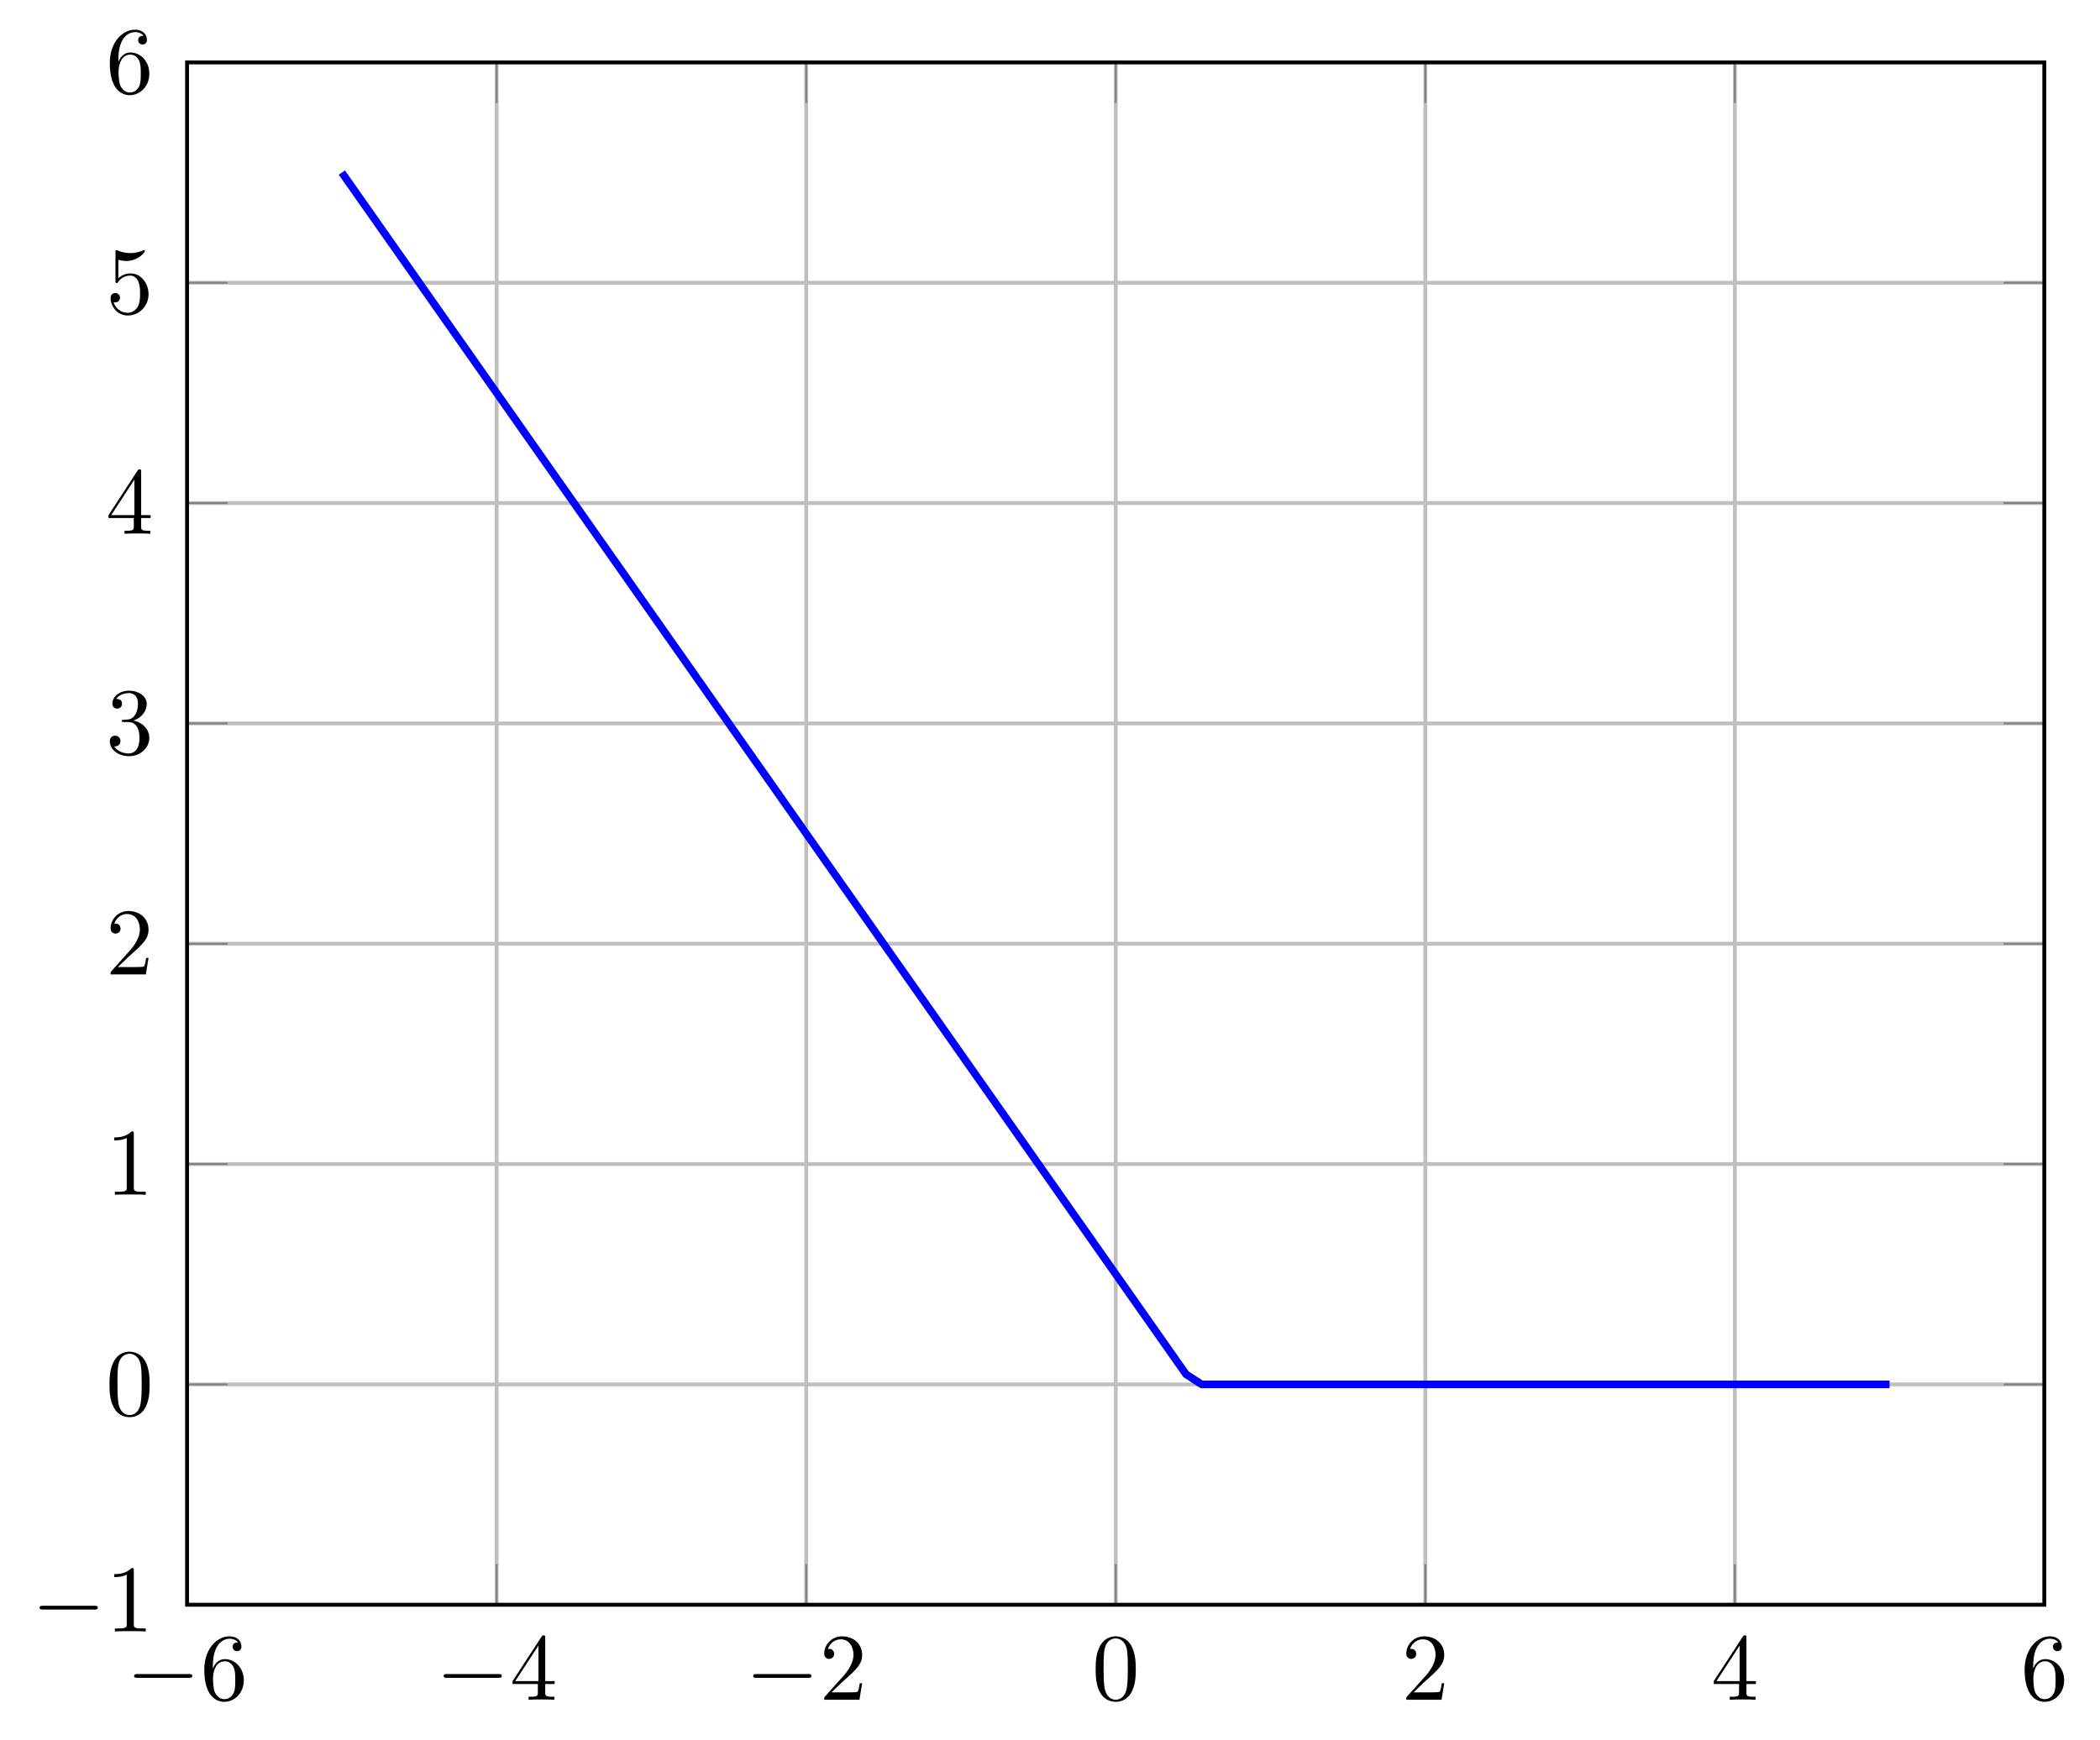
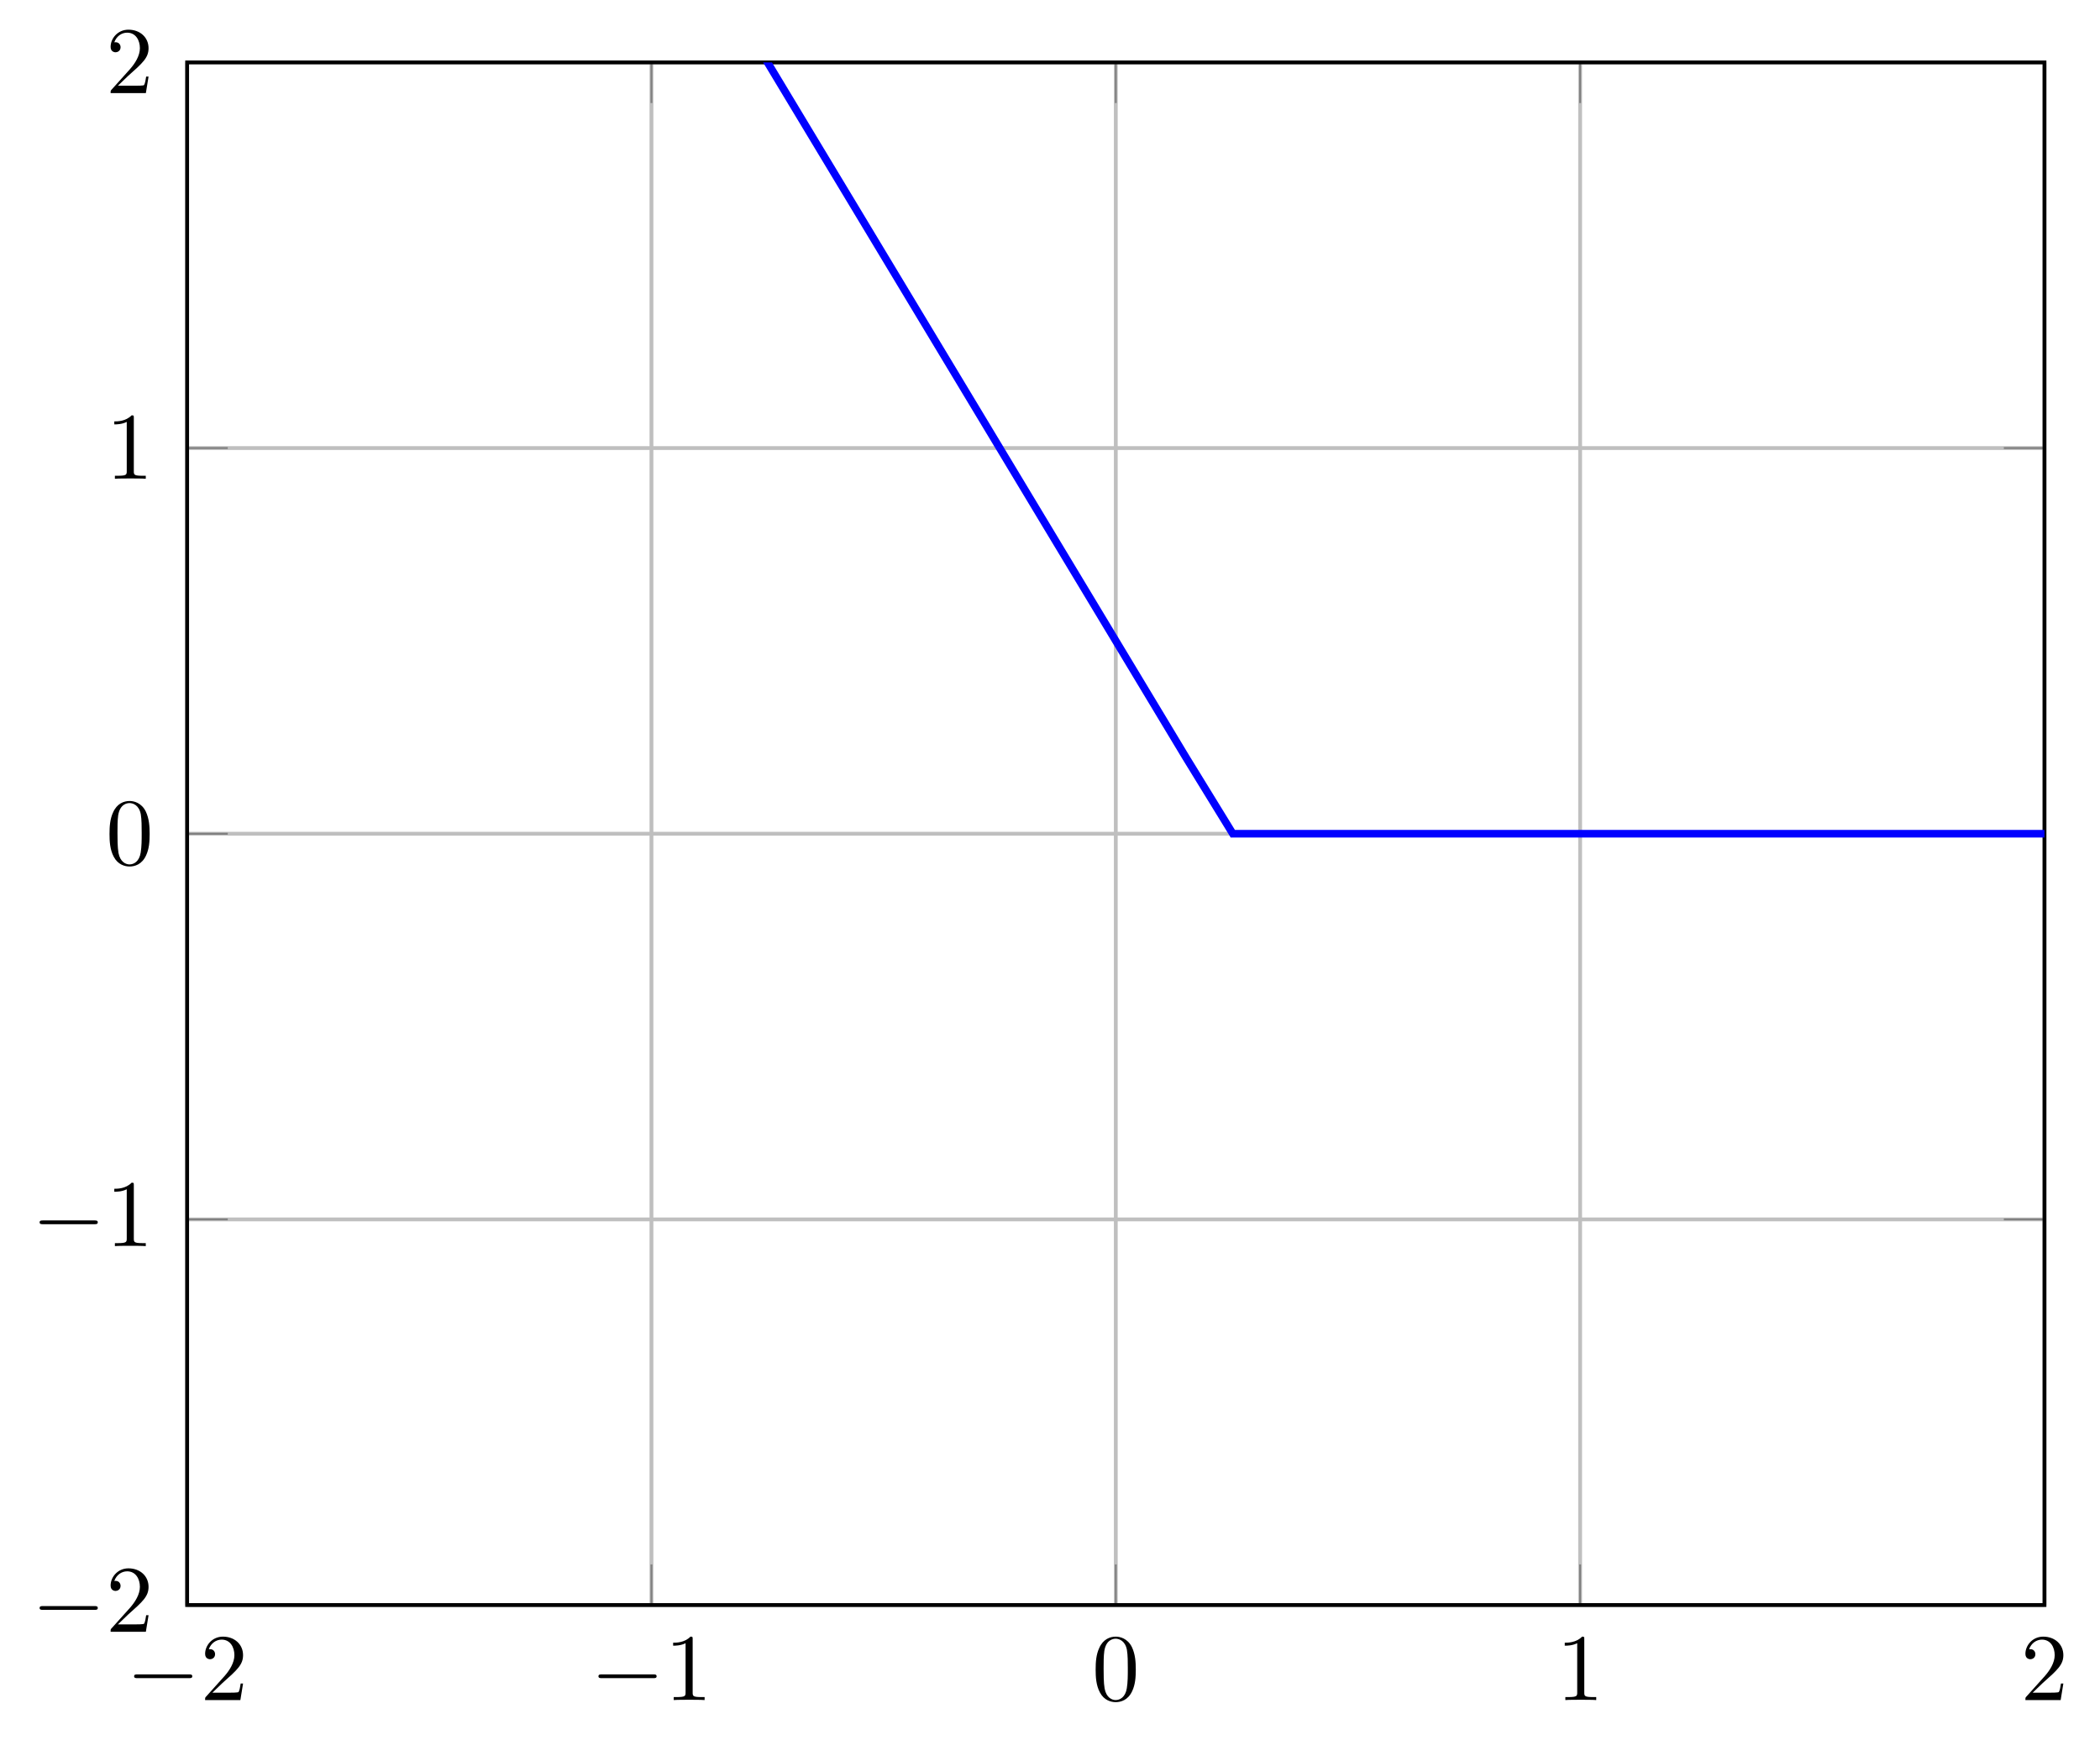
- <svg xmlns="http://www.w3.org/2000/svg" xmlns:xlink="http://www.w3.org/1999/xlink" width="329.517pt" height="273.01pt" viewBox="0 0 329.517 273.01" version="1.1">
+ <svg xmlns="http://www.w3.org/2000/svg" xmlns:xlink="http://www.w3.org/1999/xlink" width="329.472pt" height="273.024pt" viewBox="0 0 329.472 273.024" version="1.1">
  <defs>
    <g>
      <symbol overflow="visible" id="glyph0-0">
        <path style="stroke:none;" d="" />
      </symbol>
      <symbol overflow="visible" id="glyph0-1">
        <path style="stroke:none;" d="M 9.844 -3.438 C 10.094 -3.438 10.359 -3.438 10.359 -3.734 C 10.359 -4.031 10.094 -4.031 9.844 -4.031 L 1.766 -4.031 C 1.516 -4.031 1.234 -4.031 1.234 -3.734 C 1.234 -3.438 1.516 -3.438 1.766 -3.438 Z M 9.844 -3.438 " />
      </symbol>
      <symbol overflow="visible" id="glyph1-0">
        <path style="stroke:none;" d="" />
      </symbol>
      <symbol overflow="visible" id="glyph1-1">
-         <path style="stroke:none;" d="M 1.969 -4.906 L 1.969 -5.266 C 1.969 -9.031 3.828 -9.578 4.578 -9.578 C 4.938 -9.578 5.578 -9.484 5.906 -8.984 C 5.672 -8.984 5.078 -8.984 5.078 -8.312 C 5.078 -7.844 5.438 -7.625 5.766 -7.625 C 6 -7.625 6.453 -7.75 6.453 -8.328 C 6.453 -9.234 5.797 -9.953 4.562 -9.953 C 2.641 -9.953 0.625 -8.016 0.625 -4.719 C 0.625 -0.734 2.359 0.328 3.75 0.328 C 5.406 0.328 6.828 -1.078 6.828 -3.047 C 6.828 -4.938 5.5 -6.375 3.844 -6.375 C 2.828 -6.375 2.266 -5.609 1.969 -4.906 Z M 3.75 -0.094 C 2.812 -0.094 2.359 -0.984 2.266 -1.203 C 2 -1.906 2 -3.109 2 -3.375 C 2 -4.547 2.484 -6.031 3.828 -6.031 C 4.062 -6.031 4.75 -6.031 5.219 -5.109 C 5.484 -4.562 5.484 -3.797 5.484 -3.062 C 5.484 -2.344 5.484 -1.594 5.234 -1.062 C 4.781 -0.172 4.094 -0.094 3.75 -0.094 Z M 3.75 -0.094 " />
+         <path style="stroke:none;" d="M 1.891 -1.156 L 3.484 -2.688 C 5.812 -4.75 6.703 -5.562 6.703 -7.047 C 6.703 -8.75 5.359 -9.953 3.547 -9.953 C 1.859 -9.953 0.75 -8.578 0.75 -7.25 C 0.75 -6.406 1.5 -6.406 1.531 -6.406 C 1.797 -6.406 2.312 -6.594 2.312 -7.203 C 2.312 -7.594 2.047 -7.984 1.531 -7.984 C 1.406 -7.984 1.375 -7.984 1.328 -7.969 C 1.672 -8.938 2.484 -9.484 3.344 -9.484 C 4.703 -9.484 5.344 -8.281 5.344 -7.047 C 5.344 -5.859 4.594 -4.672 3.781 -3.75 L 0.906 -0.547 C 0.75 -0.391 0.75 -0.359 0.75 0 L 6.281 0 L 6.703 -2.594 L 6.328 -2.594 C 6.266 -2.156 6.156 -1.5 6 -1.266 C 5.906 -1.156 4.922 -1.156 4.578 -1.156 Z M 1.891 -1.156 " />
      </symbol>
      <symbol overflow="visible" id="glyph1-2">
-         <path style="stroke:none;" d="M 4.391 -2.469 L 4.391 -1.172 C 4.391 -0.625 4.359 -0.469 3.25 -0.469 L 2.938 -0.469 L 2.938 0 C 3.562 -0.047 4.328 -0.047 4.953 -0.047 C 5.594 -0.047 6.375 -0.047 6.984 0 L 6.984 -0.469 L 6.672 -0.469 C 5.578 -0.469 5.547 -0.625 5.547 -1.172 L 5.547 -2.469 L 7.031 -2.469 L 7.031 -2.922 L 5.547 -2.922 L 5.547 -9.719 C 5.547 -10.016 5.547 -10.109 5.297 -10.109 C 5.172 -10.109 5.125 -10.109 5 -9.938 L 0.422 -2.922 L 0.422 -2.469 Z M 4.484 -2.922 L 0.844 -2.922 L 4.484 -8.5 Z M 4.484 -2.922 " />
+         <path style="stroke:none;" d="M 4.391 -9.562 C 4.391 -9.922 4.391 -9.953 4.047 -9.953 C 3.125 -9 1.812 -9 1.328 -9 L 1.328 -8.531 C 1.625 -8.531 2.516 -8.531 3.281 -8.922 L 3.281 -1.188 C 3.281 -0.641 3.234 -0.469 1.891 -0.469 L 1.422 -0.469 L 1.422 0 C 1.938 -0.047 3.234 -0.047 3.844 -0.047 C 4.438 -0.047 5.734 -0.047 6.266 0 L 6.266 -0.469 L 5.781 -0.469 C 4.438 -0.469 4.391 -0.625 4.391 -1.188 Z M 4.391 -9.562 " />
      </symbol>
      <symbol overflow="visible" id="glyph1-3">
-         <path style="stroke:none;" d="M 1.891 -1.156 L 3.484 -2.688 C 5.812 -4.75 6.703 -5.562 6.703 -7.047 C 6.703 -8.75 5.359 -9.953 3.547 -9.953 C 1.859 -9.953 0.75 -8.578 0.75 -7.25 C 0.75 -6.406 1.5 -6.406 1.531 -6.406 C 1.797 -6.406 2.312 -6.594 2.312 -7.203 C 2.312 -7.594 2.047 -7.984 1.531 -7.984 C 1.406 -7.984 1.375 -7.984 1.328 -7.969 C 1.672 -8.938 2.484 -9.484 3.344 -9.484 C 4.703 -9.484 5.344 -8.281 5.344 -7.047 C 5.344 -5.859 4.594 -4.672 3.781 -3.75 L 0.906 -0.547 C 0.75 -0.391 0.75 -0.359 0.75 0 L 6.281 0 L 6.703 -2.594 L 6.328 -2.594 C 6.266 -2.156 6.156 -1.5 6 -1.266 C 5.906 -1.156 4.922 -1.156 4.578 -1.156 Z M 1.891 -1.156 " />
-       </symbol>
-       <symbol overflow="visible" id="glyph1-4">
        <path style="stroke:none;" d="M 6.875 -4.781 C 6.875 -5.969 6.797 -7.172 6.281 -8.281 C 5.594 -9.703 4.359 -9.953 3.734 -9.953 C 2.844 -9.953 1.75 -9.562 1.141 -8.172 C 0.656 -7.141 0.578 -5.969 0.578 -4.781 C 0.578 -3.656 0.641 -2.312 1.25 -1.188 C 1.891 0.031 2.984 0.328 3.719 0.328 C 4.531 0.328 5.656 0.016 6.312 -1.406 C 6.797 -2.438 6.875 -3.594 6.875 -4.781 Z M 3.719 0 C 3.141 0 2.25 -0.375 1.984 -1.812 C 1.828 -2.703 1.828 -4.078 1.828 -4.953 C 1.828 -5.922 1.828 -6.906 1.938 -7.703 C 2.219 -9.484 3.344 -9.625 3.719 -9.625 C 4.219 -9.625 5.203 -9.344 5.484 -7.875 C 5.625 -7.031 5.625 -5.906 5.625 -4.953 C 5.625 -3.844 5.625 -2.828 5.469 -1.859 C 5.25 -0.453 4.391 0 3.719 0 Z M 3.719 0 " />
      </symbol>
-       <symbol overflow="visible" id="glyph1-5">
-         <path style="stroke:none;" d="M 4.391 -9.562 C 4.391 -9.922 4.391 -9.953 4.047 -9.953 C 3.125 -9 1.812 -9 1.328 -9 L 1.328 -8.531 C 1.625 -8.531 2.516 -8.531 3.281 -8.922 L 3.281 -1.188 C 3.281 -0.641 3.234 -0.469 1.891 -0.469 L 1.422 -0.469 L 1.422 0 C 1.938 -0.047 3.234 -0.047 3.844 -0.047 C 4.438 -0.047 5.734 -0.047 6.266 0 L 6.266 -0.469 L 5.781 -0.469 C 4.438 -0.469 4.391 -0.625 4.391 -1.188 Z M 4.391 -9.562 " />
-       </symbol>
-       <symbol overflow="visible" id="glyph1-6">
-         <path style="stroke:none;" d="M 4.328 -5.266 C 5.562 -5.656 6.422 -6.703 6.422 -7.891 C 6.422 -9.109 5.109 -9.953 3.672 -9.953 C 2.172 -9.953 1.031 -9.047 1.031 -7.922 C 1.031 -7.422 1.359 -7.141 1.797 -7.141 C 2.25 -7.141 2.547 -7.469 2.547 -7.906 C 2.547 -8.656 1.859 -8.656 1.625 -8.656 C 2.094 -9.375 3.078 -9.578 3.609 -9.578 C 4.234 -9.578 5.047 -9.25 5.047 -7.906 C 5.047 -7.719 5.016 -6.859 4.625 -6.203 C 4.188 -5.484 3.672 -5.438 3.297 -5.422 C 3.188 -5.406 2.828 -5.375 2.719 -5.375 C 2.594 -5.359 2.5 -5.344 2.5 -5.203 C 2.5 -5.031 2.594 -5.031 2.859 -5.031 L 3.516 -5.031 C 4.734 -5.031 5.281 -4.016 5.281 -2.547 C 5.281 -0.516 4.25 -0.094 3.594 -0.094 C 2.953 -0.094 1.844 -0.344 1.312 -1.219 C 1.844 -1.156 2.297 -1.484 2.297 -2.047 C 2.297 -2.578 1.891 -2.891 1.469 -2.891 C 1.109 -2.891 0.625 -2.672 0.625 -2.016 C 0.625 -0.656 2.016 0.328 3.641 0.328 C 5.469 0.328 6.828 -1.031 6.828 -2.547 C 6.828 -3.781 5.891 -4.938 4.328 -5.266 Z M 4.328 -5.266 " />
-       </symbol>
-       <symbol overflow="visible" id="glyph1-7">
-         <path style="stroke:none;" d="M 6.703 -3 C 6.703 -4.781 5.484 -6.281 3.875 -6.281 C 3.156 -6.281 2.516 -6.031 1.969 -5.516 L 1.969 -8.422 C 2.266 -8.328 2.766 -8.234 3.234 -8.234 C 5.078 -8.234 6.125 -9.594 6.125 -9.781 C 6.125 -9.875 6.078 -9.953 5.969 -9.953 C 5.953 -9.953 5.938 -9.953 5.859 -9.906 C 5.562 -9.766 4.828 -9.469 3.828 -9.469 C 3.219 -9.469 2.547 -9.578 1.844 -9.891 C 1.719 -9.938 1.688 -9.938 1.656 -9.938 C 1.516 -9.938 1.516 -9.812 1.516 -9.578 L 1.516 -5.156 C 1.516 -4.891 1.516 -4.766 1.719 -4.766 C 1.828 -4.766 1.859 -4.812 1.906 -4.906 C 2.078 -5.141 2.625 -5.938 3.844 -5.938 C 4.609 -5.938 4.984 -5.266 5.109 -4.984 C 5.344 -4.438 5.375 -3.859 5.375 -3.109 C 5.375 -2.578 5.375 -1.688 5.016 -1.062 C 4.656 -0.484 4.109 -0.094 3.422 -0.094 C 2.328 -0.094 1.484 -0.875 1.219 -1.766 C 1.266 -1.75 1.312 -1.734 1.484 -1.734 C 1.969 -1.734 2.219 -2.109 2.219 -2.469 C 2.219 -2.828 1.969 -3.203 1.484 -3.203 C 1.266 -3.203 0.75 -3.094 0.75 -2.406 C 0.75 -1.125 1.781 0.328 3.453 0.328 C 5.188 0.328 6.703 -1.109 6.703 -3 Z M 6.703 -3 " />
-       </symbol>
    </g>
+     <clipPath id="clip1">
+       <path d="M 29.359 9.793 L 320.762 9.793 L 320.762 148 L 29.359 148 Z M 29.359 9.793 " />
+     </clipPath>
  </defs>
  <g id="surface1">
-     <path style="fill:none;stroke-width:0.399;stroke-linecap:butt;stroke-linejoin:miter;stroke:rgb(75%,75%,75%);stroke-opacity:1;stroke-miterlimit:10;" d="M -16.191 -0.001 L -16.191 161.387 M 16.192 -0.001 L 16.192 161.387 M 48.575 -0.001 L 48.575 161.387 M 80.958 -0.001 L 80.958 161.387 M 113.341 -0.001 L 113.341 161.387 M 145.723 -0.001 L 145.723 161.387 M 178.109 -0.001 L 178.109 161.387 " transform="matrix(1.5,0,0,-1.5,53.6415,251.8735)" />
-     <path style="fill:none;stroke-width:0.399;stroke-linecap:butt;stroke-linejoin:miter;stroke:rgb(75%,75%,75%);stroke-opacity:1;stroke-miterlimit:10;" d="M -16.191 -0.001 L 178.091 -0.001 M -16.191 23.056 L 178.091 23.056 M -16.191 46.111 L 178.091 46.111 M -16.191 69.166 L 178.091 69.166 M -16.191 92.22 L 178.091 92.22 M -16.191 115.278 L 178.091 115.278 M -16.191 138.332 L 178.091 138.332 M -16.191 161.387 L 178.091 161.387 " transform="matrix(1.5,0,0,-1.5,53.6415,251.8735)" />
-     <path style="fill:none;stroke-width:0.199;stroke-linecap:butt;stroke-linejoin:miter;stroke:rgb(50%,50%,50%);stroke-opacity:1;stroke-miterlimit:10;" d="M -16.191 -0.001 L -16.191 4.252 M 16.192 -0.001 L 16.192 4.252 M 48.575 -0.001 L 48.575 4.252 M 80.958 -0.001 L 80.958 4.252 M 113.341 -0.001 L 113.341 4.252 M 145.723 -0.001 L 145.723 4.252 M 178.109 -0.001 L 178.109 4.252 M -16.191 161.387 L -16.191 157.134 M 16.192 161.387 L 16.192 157.134 M 48.575 161.387 L 48.575 157.134 M 80.958 161.387 L 80.958 157.134 M 113.341 161.387 L 113.341 157.134 M 145.723 161.387 L 145.723 157.134 M 178.109 161.387 L 178.109 157.134 " transform="matrix(1.5,0,0,-1.5,53.6415,251.8735)" />
-     <path style="fill:none;stroke-width:0.199;stroke-linecap:butt;stroke-linejoin:miter;stroke:rgb(50%,50%,50%);stroke-opacity:1;stroke-miterlimit:10;" d="M -16.191 -0.001 L -11.938 -0.001 M -16.191 23.056 L -11.938 23.056 M -16.191 46.111 L -11.938 46.111 M -16.191 69.166 L -11.938 69.166 M -16.191 92.22 L -11.938 92.22 M -16.191 115.278 L -11.938 115.278 M -16.191 138.332 L -11.938 138.332 M -16.191 161.387 L -11.938 161.387 M 178.091 -0.001 L 173.838 -0.001 M 178.091 23.056 L 173.838 23.056 M 178.091 46.111 L 173.838 46.111 M 178.091 69.166 L 173.838 69.166 M 178.091 92.22 L 173.838 92.22 M 178.091 115.278 L 173.838 115.278 M 178.091 138.332 L 173.838 138.332 M 178.091 161.387 L 173.838 161.387 " transform="matrix(1.5,0,0,-1.5,53.6415,251.8735)" />
-     <path style="fill:none;stroke-width:0.399;stroke-linecap:butt;stroke-linejoin:miter;stroke:rgb(0%,0%,0%);stroke-opacity:1;stroke-miterlimit:10;" d="M -16.191 -0.001 L -16.191 161.387 L 178.091 161.387 L 178.091 -0.001 Z M -16.191 -0.001 " transform="matrix(1.5,0,0,-1.5,53.6415,251.8735)" />
+     <path style="fill:none;stroke-width:0.399;stroke-linecap:butt;stroke-linejoin:miter;stroke:rgb(75%,75%,75%);stroke-opacity:1;stroke-miterlimit:10;" d="M 145.703 0.001 L 145.703 161.396 M 194.268 0.001 L 194.268 161.396 M 242.836 0.001 L 242.836 161.396 M 291.403 0.001 L 291.403 161.396 M 339.971 0.001 L 339.971 161.396 " transform="matrix(1.5,0,0,-1.5,-189.195,251.8875)" />
+     <path style="fill:none;stroke-width:0.399;stroke-linecap:butt;stroke-linejoin:miter;stroke:rgb(75%,75%,75%);stroke-opacity:1;stroke-miterlimit:10;" d="M 145.703 0.001 L 339.971 0.001 M 145.703 40.349 L 339.971 40.349 M 145.703 80.698 L 339.971 80.698 M 145.703 121.047 L 339.971 121.047 M 145.703 161.396 L 339.971 161.396 " transform="matrix(1.5,0,0,-1.5,-189.195,251.8875)" />
+     <path style="fill:none;stroke-width:0.199;stroke-linecap:butt;stroke-linejoin:miter;stroke:rgb(50%,50%,50%);stroke-opacity:1;stroke-miterlimit:10;" d="M 145.703 0.001 L 145.703 4.253 M 194.268 0.001 L 194.268 4.253 M 242.836 0.001 L 242.836 4.253 M 291.403 0.001 L 291.403 4.253 M 339.971 0.001 L 339.971 4.253 M 145.703 161.396 L 145.703 157.144 M 194.268 161.396 L 194.268 157.144 M 242.836 161.396 L 242.836 157.144 M 291.403 161.396 L 291.403 157.144 M 339.971 161.396 L 339.971 157.144 " transform="matrix(1.5,0,0,-1.5,-189.195,251.8875)" />
+     <path style="fill:none;stroke-width:0.199;stroke-linecap:butt;stroke-linejoin:miter;stroke:rgb(50%,50%,50%);stroke-opacity:1;stroke-miterlimit:10;" d="M 145.703 0.001 L 149.953 0.001 M 145.703 40.349 L 149.953 40.349 M 145.703 80.698 L 149.953 80.698 M 145.703 121.047 L 149.953 121.047 M 145.703 161.396 L 149.953 161.396 M 339.971 0.001 L 335.719 0.001 M 339.971 40.349 L 335.719 40.349 M 339.971 80.698 L 335.719 80.698 M 339.971 121.047 L 335.719 121.047 M 339.971 161.396 L 335.719 161.396 " transform="matrix(1.5,0,0,-1.5,-189.195,251.8875)" />
+     <path style="fill:none;stroke-width:0.399;stroke-linecap:butt;stroke-linejoin:miter;stroke:rgb(0%,0%,0%);stroke-opacity:1;stroke-miterlimit:10;" d="M 145.703 0.001 L 145.703 161.396 L 339.971 161.396 L 339.971 0.001 Z M 145.703 0.001 " transform="matrix(1.5,0,0,-1.5,-189.195,251.8875)" />
    <g style="fill:rgb(0%,0%,0%);fill-opacity:1;">
-       <use xlink:href="#glyph0-1" x="19.808" y="266.784" />
+       <use xlink:href="#glyph0-1" x="19.808" y="266.798" />
    </g>
    <g style="fill:rgb(0%,0%,0%);fill-opacity:1;">
-       <use xlink:href="#glyph1-1" x="31.43" y="266.784" />
+       <use xlink:href="#glyph1-1" x="31.431" y="266.798" />
    </g>
    <g style="fill:rgb(0%,0%,0%);fill-opacity:1;">
-       <use xlink:href="#glyph0-1" x="68.38" y="266.784" />
+       <use xlink:href="#glyph0-1" x="92.658" y="266.798" />
    </g>
    <g style="fill:rgb(0%,0%,0%);fill-opacity:1;">
-       <use xlink:href="#glyph1-2" x="80.004" y="266.784" />
+       <use xlink:href="#glyph1-2" x="104.281" y="266.798" />
    </g>
    <g style="fill:rgb(0%,0%,0%);fill-opacity:1;">
-       <use xlink:href="#glyph0-1" x="116.955" y="266.784" />
+       <use xlink:href="#glyph1-3" x="171.32" y="266.798" />
    </g>
    <g style="fill:rgb(0%,0%,0%);fill-opacity:1;">
-       <use xlink:href="#glyph1-3" x="128.578" y="266.784" />
+       <use xlink:href="#glyph1-2" x="244.17" y="266.798" />
    </g>
    <g style="fill:rgb(0%,0%,0%);fill-opacity:1;">
-       <use xlink:href="#glyph1-4" x="171.342" y="266.784" />
+       <use xlink:href="#glyph1-1" x="317.019" y="266.798" />
    </g>
    <g style="fill:rgb(0%,0%,0%);fill-opacity:1;">
-       <use xlink:href="#glyph1-3" x="219.915" y="266.784" />
+       <use xlink:href="#glyph0-1" x="4.981" y="256.08" />
    </g>
    <g style="fill:rgb(0%,0%,0%);fill-opacity:1;">
-       <use xlink:href="#glyph1-2" x="268.49" y="266.784" />
+       <use xlink:href="#glyph1-1" x="16.604" y="256.08" />
    </g>
    <g style="fill:rgb(0%,0%,0%);fill-opacity:1;">
-       <use xlink:href="#glyph1-1" x="317.064" y="266.784" />
+       <use xlink:href="#glyph0-1" x="4.981" y="195.558" />
    </g>
    <g style="fill:rgb(0%,0%,0%);fill-opacity:1;">
-       <use xlink:href="#glyph0-1" x="4.98" y="256.066" />
+       <use xlink:href="#glyph1-2" x="16.604" y="195.558" />
    </g>
    <g style="fill:rgb(0%,0%,0%);fill-opacity:1;">
-       <use xlink:href="#glyph1-5" x="16.604" y="256.066" />
+       <use xlink:href="#glyph1-3" x="16.604" y="135.657" />
    </g>
    <g style="fill:rgb(0%,0%,0%);fill-opacity:1;">
-       <use xlink:href="#glyph1-4" x="16.604" y="222.106" />
-     </g>
-     <g style="fill:rgb(0%,0%,0%);fill-opacity:1;">
-       <use xlink:href="#glyph1-5" x="16.604" y="187.524" />
-     </g>
-     <g style="fill:rgb(0%,0%,0%);fill-opacity:1;">
-       <use xlink:href="#glyph1-3" x="16.604" y="152.941" />
-     </g>
-     <g style="fill:rgb(0%,0%,0%);fill-opacity:1;">
-       <use xlink:href="#glyph1-6" x="16.604" y="118.359" />
-     </g>
-     <g style="fill:rgb(0%,0%,0%);fill-opacity:1;">
-       <use xlink:href="#glyph1-2" x="16.604" y="83.776" />
-     </g>
-     <g style="fill:rgb(0%,0%,0%);fill-opacity:1;">
-       <use xlink:href="#glyph1-7" x="16.604" y="49.194" />
+       <use xlink:href="#glyph1-2" x="16.604" y="75.133" />
    </g>
    <g style="fill:rgb(0%,0%,0%);fill-opacity:1;">
      <use xlink:href="#glyph1-1" x="16.604" y="14.611" />
    </g>
-     <path style="fill:none;stroke-width:0.797;stroke-linecap:butt;stroke-linejoin:miter;stroke:rgb(0%,0%,100%);stroke-opacity:1;stroke-miterlimit:10;" d="M -0.001 149.858 L 8.177 138.218 L 9.812 135.887 L 17.989 124.246 L 19.624 121.916 L 26.166 112.603 L 27.802 110.272 L 35.979 98.632 L 37.614 96.301 L 45.791 84.66 L 47.424 82.33 L 53.966 73.017 L 55.601 70.686 L 63.778 59.046 L 65.413 56.715 L 73.591 45.075 L 75.226 42.744 L 81.768 33.431 L 83.403 31.101 L 88.309 24.116 L 89.945 23.056 L 161.9 23.056 " transform="matrix(1.5,0,0,-1.5,53.6415,251.8735)" />
+     <g clip-path="url(#clip1)" clip-rule="nonzero">
+       <path style="fill:none;stroke-width:0.797;stroke-linecap:butt;stroke-linejoin:miter;stroke:rgb(0%,0%,100%);stroke-opacity:1;stroke-miterlimit:10;" d="M -0 504.363 L 4.906 496.214 L 9.81 488.063 L 19.622 471.761 L 24.526 463.61 L 29.432 455.461 L 34.336 447.31 L 44.148 431.008 L 49.052 422.86 L 58.864 406.558 L 63.768 398.407 L 68.674 390.256 L 73.581 382.107 L 78.484 373.956 L 83.39 365.805 L 88.294 357.654 L 93.2 349.503 L 98.107 341.355 L 103.01 333.204 L 112.823 316.902 L 117.726 308.751 L 122.633 300.602 L 127.536 292.451 L 137.349 276.149 L 142.252 267.998 L 147.159 259.849 L 152.065 251.698 L 156.969 243.547 L 161.875 235.396 L 166.778 227.248 L 176.591 210.946 L 181.495 202.795 L 186.401 194.644 L 191.307 186.495 L 196.211 178.344 L 201.117 170.193 L 206.021 162.042 L 210.927 153.891 L 215.833 145.743 L 220.737 137.592 L 230.549 121.29 L 235.453 113.139 L 240.359 104.99 L 245.265 96.839 L 250.169 88.688 L 255.075 80.698 L 485.622 80.698 " transform="matrix(1.5,0,0,-1.5,-189.195,251.8875)" />
+     </g>
  </g>
</svg>
